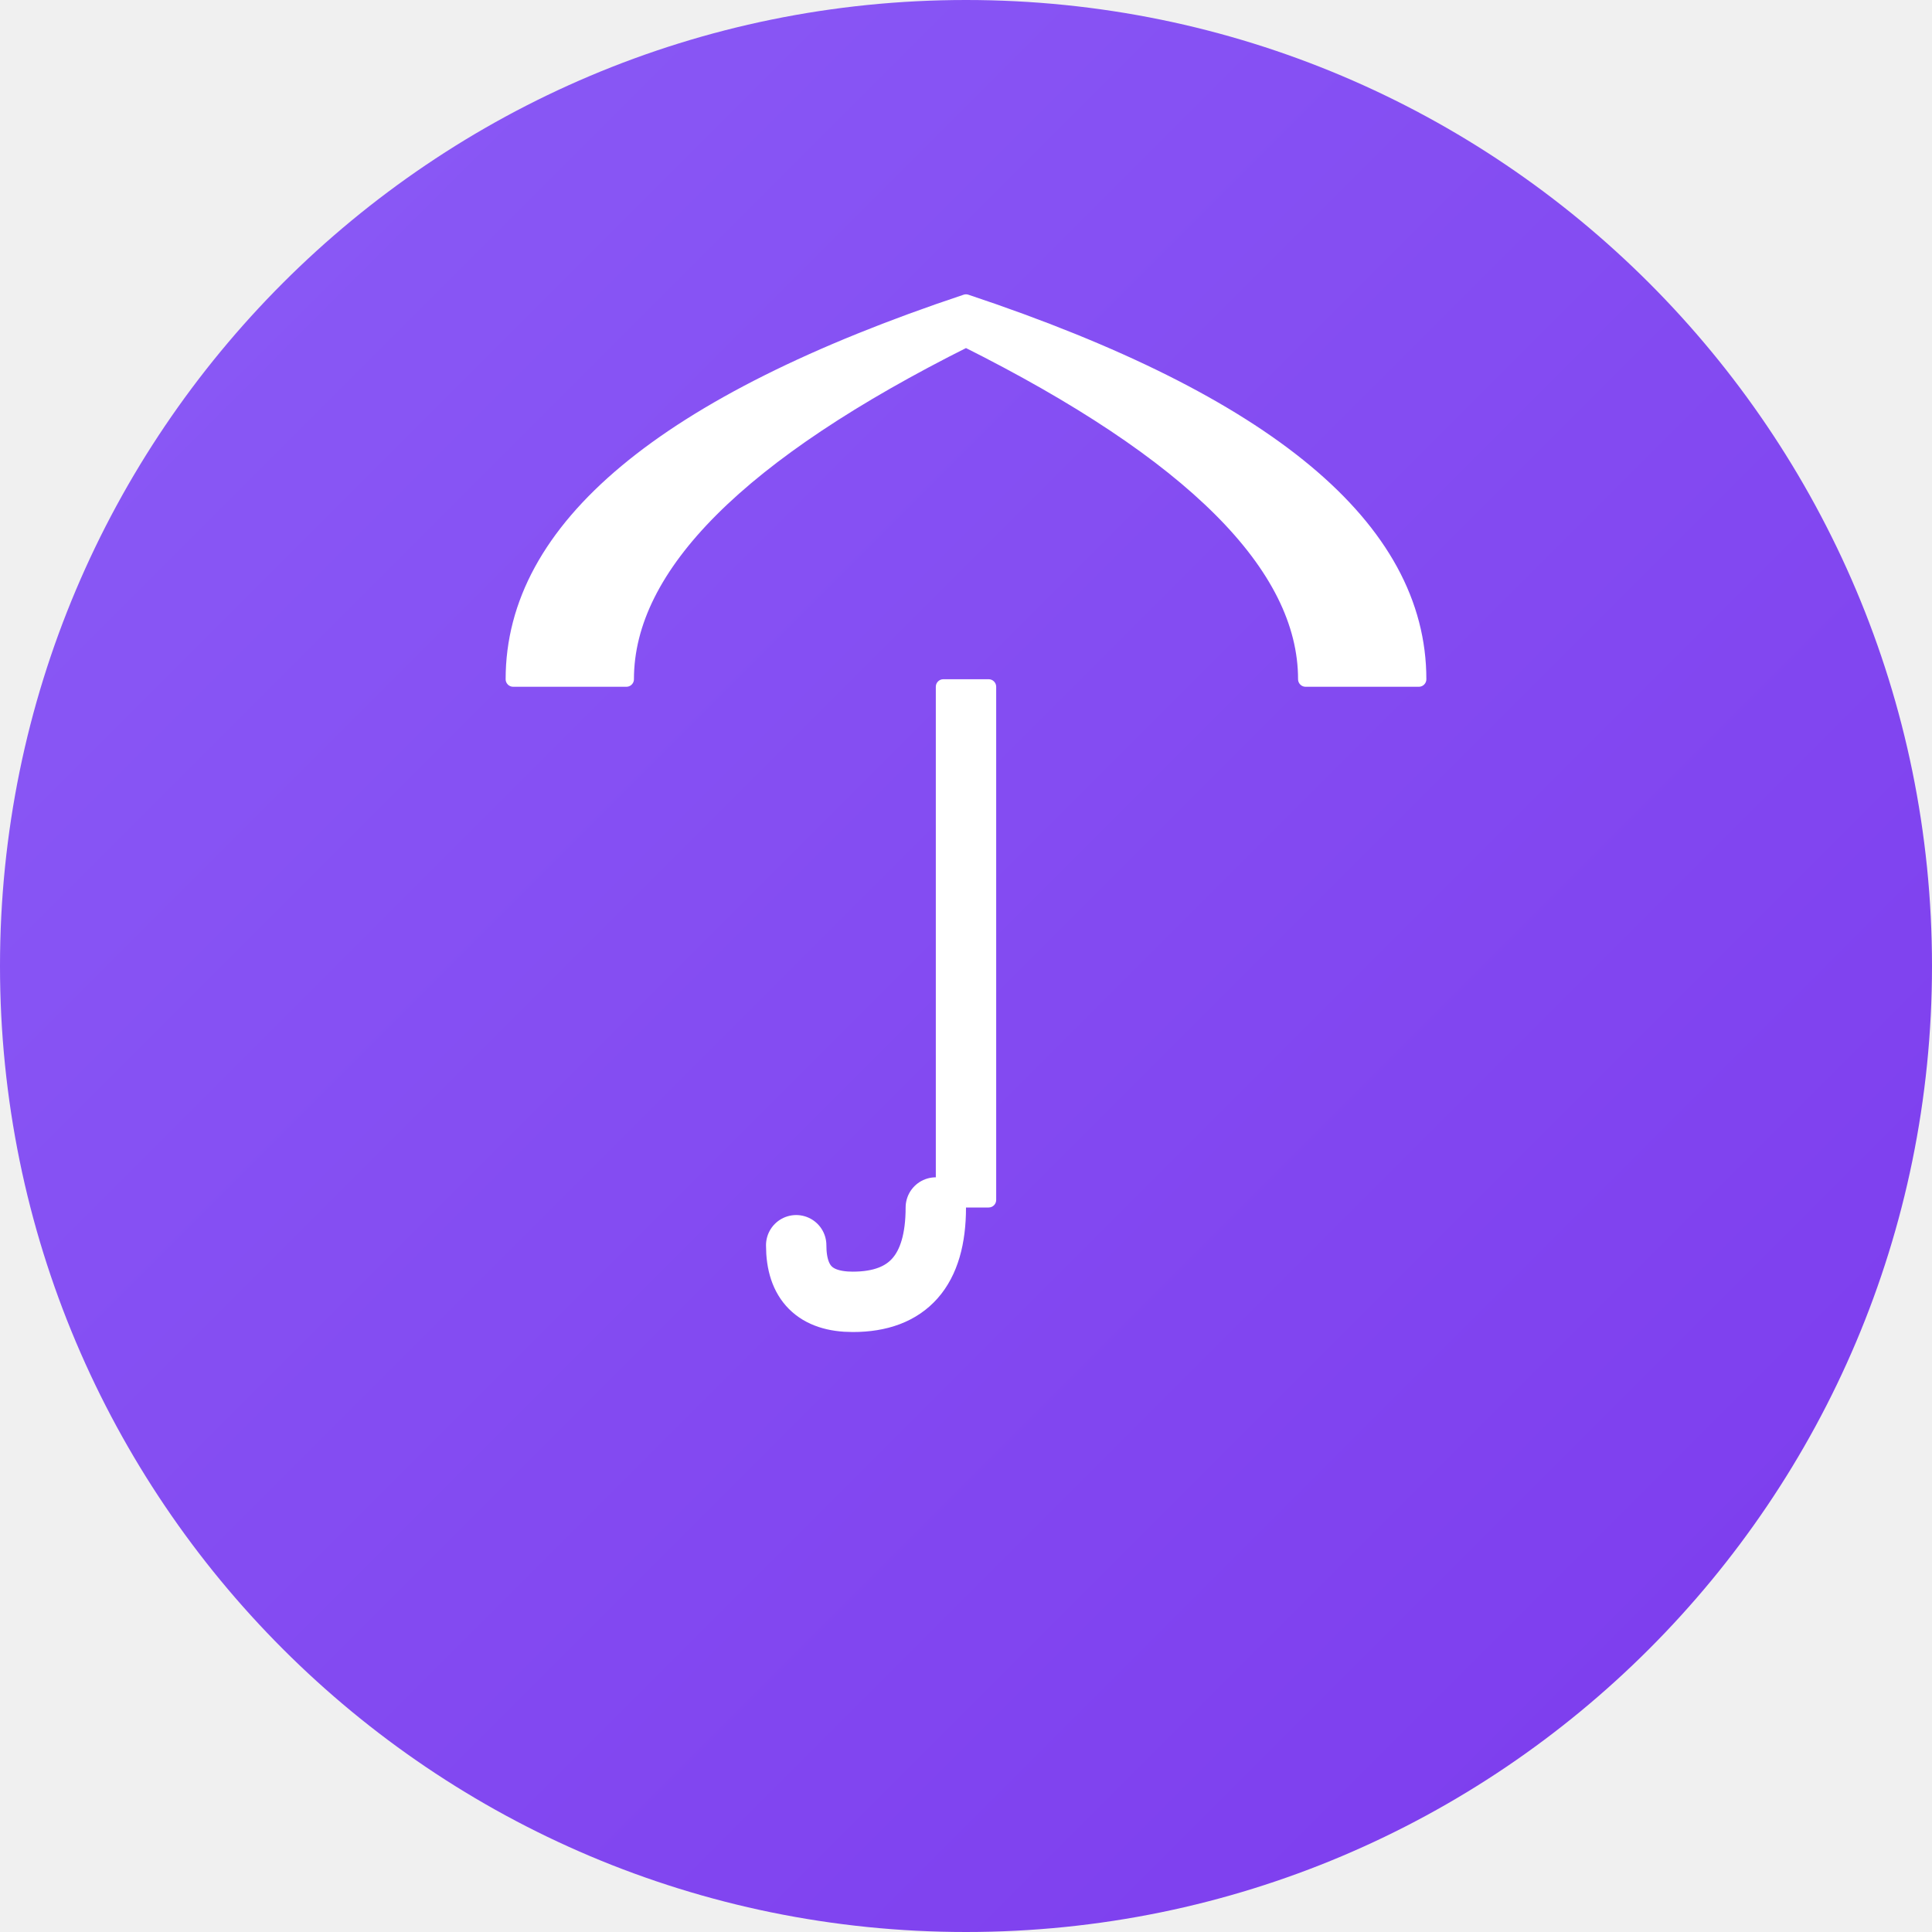
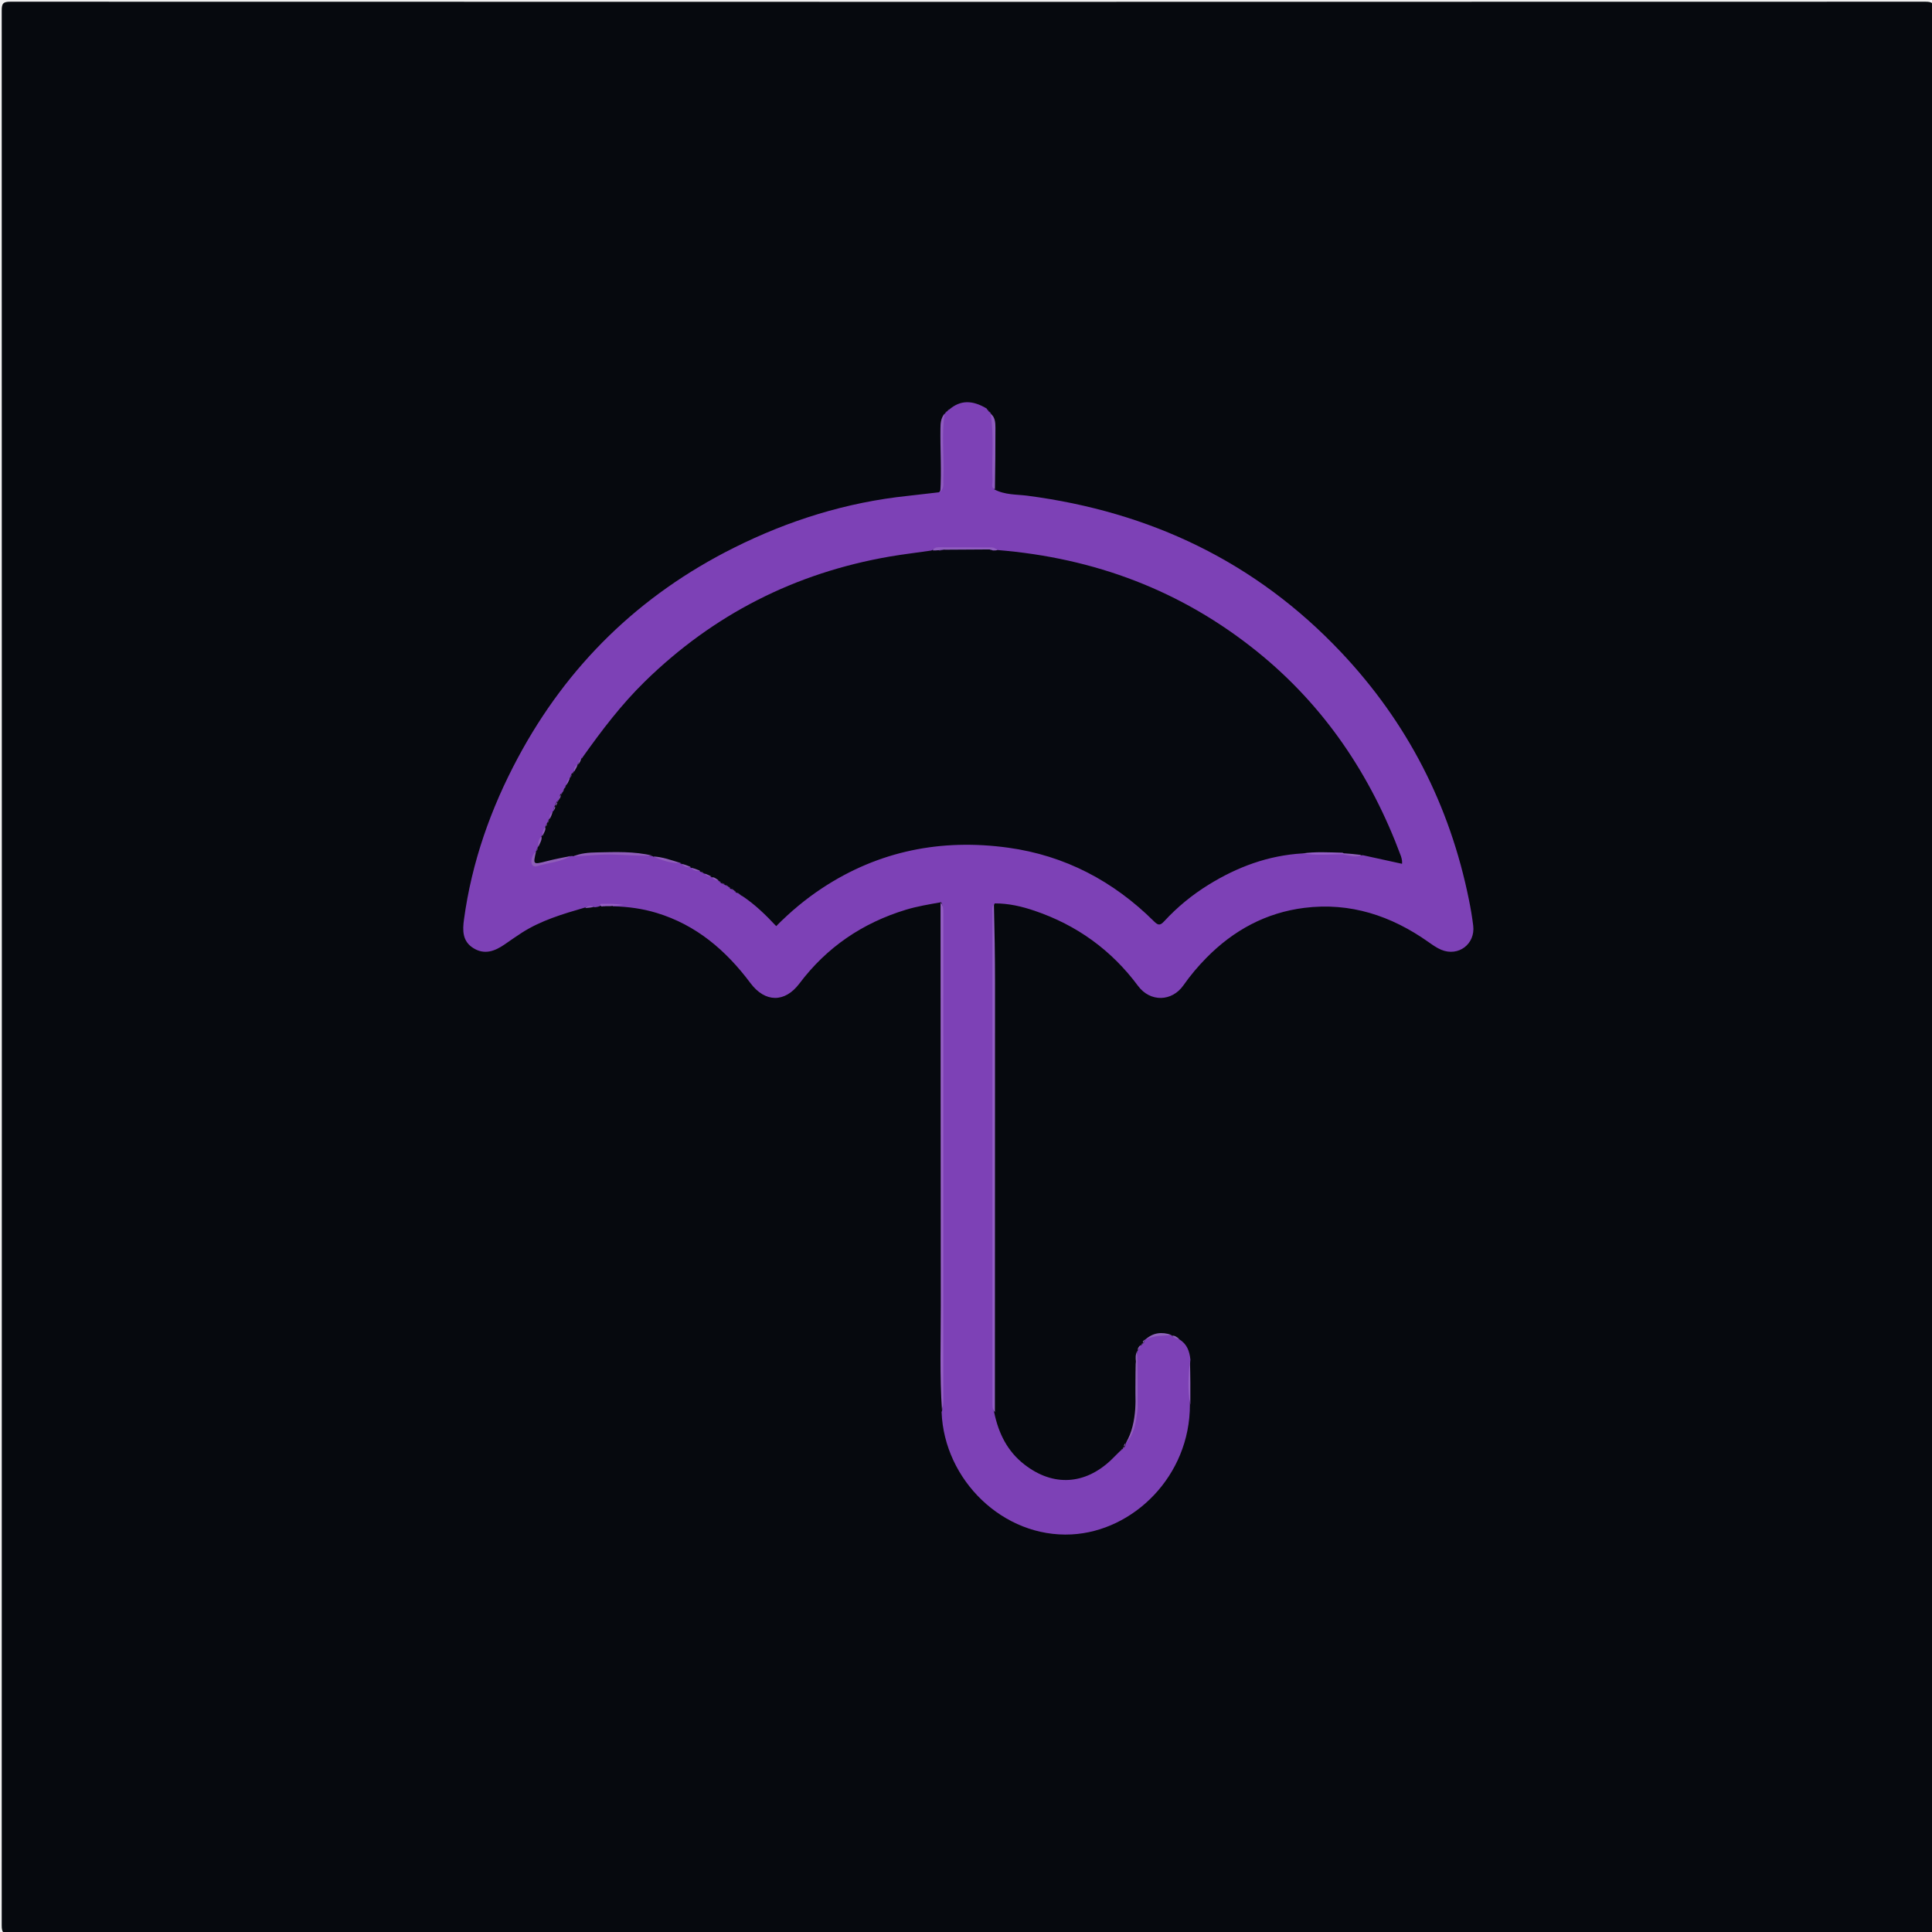
- <svg xmlns="http://www.w3.org/2000/svg" width="512" height="512" viewBox="0 0 512 512">
-   <defs>
-     <linearGradient id="umbrellaGradient" x1="0%" y1="0%" x2="100%" y2="100%">
-       <stop offset="0%" style="stop-color:#8B5CF6;stop-opacity:1" />
-       <stop offset="100%" style="stop-color:#7c3aed;stop-opacity:1" />
-     </linearGradient>
-   </defs>
-   <circle cx="256" cy="256" r="256" fill="url(#umbrellaGradient)" />
-   <g transform="translate(256, 180)">
-     <path d="M 0,-100 Q -120,-60 -120,0 L -90,0 Q -90,-45 0,-90 Q 90,-45 90,0 L 120,0 Q 120,-60 0,-100 Z" fill="#ffffff" stroke="#ffffff" stroke-width="4" stroke-linejoin="round" />
-     <rect x="-8" y="0" width="16" height="140" fill="#ffffff" rx="2" />
-     <path d="M -8,140 Q -8,165 -30,165 Q -45,165 -45,150" fill="none" stroke="#ffffff" stroke-width="16" stroke-linecap="round" />
-   </g>
+ <svg xmlns="http://www.w3.org/2000/svg" version="1.1" id="Layer_1" x="0px" y="0px" width="100%" viewBox="0 0 1024 1024" enable-background="new 0 0 1024 1024" xml:space="preserve">
+   <path fill="#06090E" opacity="1" stroke="none" d=" M647,1025   C432.833,1025 219.167,1024.989 5.5,1025.094   C1.751,1025.095 0.906,1024.249 0.907,1020.5   C1.007,682.167 1.007,343.833 0.907,5.5   C0.906,1.751 1.751,0.906 5.5,0.907   C343.833,1.007 682.167,1.007 1020.5,0.907   C1024.249,0.906 1025.094,1.751 1025.093,5.5   C1024.993,343.833 1024.993,682.167 1025.093,1020.5   C1025.094,1024.249 1024.25,1025.098 1020.5,1025.094   C896.167,1024.98 771.833,1025 647,1025  z" />
+   <path fill="#7D41B6" opacity="1" stroke="none" d=" M503.169,217.008   C508.941,212.096 515.191,211.894 522.935,216.507   C523.253,217.134 523.442,217.425 523.876,217.858   C524.071,218.032 523.97,218.027 523.972,217.976   C524.202,218.189 524.44,218.443 524.893,218.851   C525.095,219.016 525.014,218.975 525.035,218.935   C526.248,221.142 526.956,223.577 526.942,226.08   C526.878,237.064 527.427,248.055 526.918,259.336   C532.7,262.429 538.787,261.983 544.573,262.74   C609.553,271.246 665.526,297.755 710.766,345.661   C745.902,382.867 768.405,426.702 778.558,476.859   C779.48,481.414 780.279,486.008 780.833,490.621   C782.005,500.377 772.971,507.205 763.886,503.402   C761.467,502.389 759.252,500.806 757.089,499.278   C737.336,485.332 715.602,478.145 691.327,481.184   C670.987,483.729 653.779,493.076 639.436,507.654   C635.001,512.162 630.923,516.979 627.28,522.192   C621.119,531.008 609.613,531.211 603.191,522.56   C589.058,503.521 570.717,490.318 548.344,482.723   C541.606,480.435 534.657,478.798 527.246,478.821   C526.111,480.482 526.519,482.026 526.519,483.488   C526.498,570.904 526.499,658.319 526.5,745.734   C526.5,746.567 526.497,747.4 526.935,748.576   C529.285,759.878 534.004,769.267 542.969,776.23   C558.361,788.184 575.146,786.803 588.815,773.902   C590.381,772.424 591.842,770.836 593.634,769.125   C594.187,768.75 594.447,768.535 594.854,768.109   C595.015,767.913 595.02,768.018 594.968,768.02   C595.189,767.798 595.446,767.555 595.834,767.076   C595.978,766.853 595.999,767 595.925,767.011   C596.451,766.604 596.487,765.905 596.768,764.975   C596.828,764.65 596.839,764.921 596.703,764.926   C599.546,759.809 601.856,754.467 601.999,747.977   C602.113,737.271 601.637,726.991 602.739,716.306   C602.927,715.876 602.943,715.94 602.911,715.937   C603.811,715.299 603.368,713.793 604.72,713.039   C604.903,712.77 605.002,712.899 604.937,712.948   C605.172,712.797 605.444,712.563 605.835,712.072   C605.979,711.844 605.989,712.002 605.911,712.006   C606.403,711.632 606.486,711.001 606.813,710.148   C606.972,709.882 606.969,709.969 606.926,709.967   C611.027,707.125 615.534,706.321 620.828,707.687   C621.252,707.821 621.061,707.923 621.011,707.828   C621.922,708.834 623.529,708.696 624.898,709.769   C629.085,712.276 630.466,716.027 630.937,720.643   C630.033,728.718 630.69,736.427 630.678,744.547   C630.739,782.287 600.769,811.553 567.969,813.272   C531.739,815.171 500.395,784.443 499.064,748.403   C499.733,746.698 499.49,745.344 499.49,744.028   C499.501,656.49 499.501,568.951 499.498,481.413   C499.498,480.416 499.558,479.414 498.867,478.194   C492.301,479.35 486.056,480.373 480.058,482.205   C457.126,489.206 438.159,502.063 423.684,521.313   C416,531.532 405.499,531.44 397.755,521.074   C384.823,503.762 369.075,490.233 347.953,483.841   C340.579,481.609 333.066,480.56 324.975,480.36   C324.599,480.07 324.636,479.909 324.674,479.747   C325.3,479.977 325.753,479.958 325.11,479.782   C322.88,479.174 320.635,479.674 318.458,479.996   C317.576,480.509 316.633,480.695 315.329,480.857   C313.385,480.292 311.798,480.36 309.963,481.04   C298.194,484.469 286.742,487.848 276.55,494.384   C273.471,496.359 270.489,498.486 267.473,500.559   C262.245,504.153 256.784,506.253 250.794,502.462   C245.052,498.829 245.128,493.165 245.92,487.336   C250.041,456.99 260.084,428.557 274.462,401.69   C300.778,352.517 338.983,315.348 388.882,290.386   C417.96,275.84 448.585,266.251 481.027,262.837   C486.456,262.266 491.87,261.551 497.707,260.917   C499.349,259.33 498.977,257.448 498.984,255.661   C499.019,246.231 498.999,236.801 499,227.371   C499,224.717 499.013,222.068 500.755,219.314   C500.985,218.912 501.01,218.996 500.968,219.009   C501.191,218.795 501.446,218.557 501.861,218.11   C502.033,217.912 502.042,218.021 501.988,218.026   C502.242,217.733 502.566,217.453 503.169,217.008  z" />
+   <path fill="#935FC3" opacity="1" stroke="none" d=" M527.309,748.46   C525.812,747.058 526.029,744.847 526.029,742.692   C526.021,656.385 526.017,570.077 526.034,483.77   C526.035,482.306 525.647,480.76 526.787,479.25   C527.145,493.094 527.374,507.079 527.377,521.064   C527.394,596.709 527.355,672.353 527.309,748.46  z" />
+   <path fill="#955FC4" opacity="1" stroke="none" d=" M498.513,478.424   C499.98,479.739 499.974,481.901 499.973,484.085   C499.968,570.317 499.975,656.549 499.953,742.78   C499.953,744.26 499.63,745.74 499.286,747.591   C498.004,729.341 498.666,710.702 498.638,692.074   C498.53,621.014 498.594,549.954 498.513,478.424  z" />
+   <path fill="#8F5CBF" opacity="1" stroke="none" d=" M500.697,219.14   C498.892,230.526 500.528,242.246 499.983,253.903   C499.878,256.129 500.66,258.581 498.381,260.68   C499.095,249.743 498.315,238.536 498.452,227.339   C498.487,224.491 498.553,221.732 500.697,219.14  z" />
+   <path fill="#8F5CBF" opacity="1" stroke="none" d=" M527.333,259.259   C525.005,258.493 526.136,256.418 526.066,254.794   C525.559,243.117 526.923,231.392 525.098,219.32   C527.356,220.999 527.596,223.858 527.601,226.647   C527.619,237.389 527.493,248.132 527.333,259.259  z" />
+   <path fill="#8F5EB9" opacity="1" stroke="none" d=" M602.755,748.531   C601.94,754.484 601.098,760.08 596.883,764.74   C603.14,753.304 601.81,740.546 601.854,727.984   C601.861,725.99 601.878,723.996 601.975,721.62   C603.095,730.18 602.151,739.158 602.755,748.531  z" />
+   <path fill="#8E63B9" opacity="1" stroke="none" d=" M602.967,748.487   C600.981,740.07 602.501,731.071 602.055,721.689   C601.826,719.632 601.771,718.04 602.682,716.191   C602.945,726.592 602.962,737.308 602.967,748.487  z" />
+   <path fill="#935FC3" opacity="1" stroke="none" d=" M630.907,744.51   C629.369,737.253 629.8,729.513 630.702,721.4   C630.921,728.704 630.959,736.377 630.907,744.51  z" />
+   <path fill="#8E63B9" opacity="1" stroke="none" d=" M620.99,707.552   C616.654,708.036 611.97,707.663 607.269,709.887   C610.986,706.432 615.633,705.697 620.99,707.552  z" />
+   <path fill="#955FC4" opacity="1" stroke="none" d=" M318.668,480.391   C317.419,479.014 318.61,479.071 319.34,479.064   C323.105,479.025 326.87,479.046 330.648,479.6   C328.896,479.741 327.144,479.883 324.977,480.128   C323.762,480.28 322.963,480.328 321.883,480.258   C321.231,480.23 320.861,480.321 319.93,480.296   C319.254,480.411 319.07,480.503 318.668,480.391  z" />
+   <path fill="#8E63B9" opacity="1" stroke="none" d=" M625.019,709.627   C623.783,709.755 622.497,709.271 621.212,707.979   C622.489,707.687 623.627,708.583 625.019,709.627  z" />
+   <path fill="#8F5CBF" opacity="1" stroke="none" d=" M310.162,481.314   C311.129,480.235 312.644,479.808 314.658,480.676   C313.514,481.001 312.061,481.17 310.162,481.314  z" />
+   <path fill="#8E63B9" opacity="1" stroke="none" d=" M604.571,712.853   C604.387,713.686 603.87,714.602 603.116,715.726   C602.842,714.712 603.518,713.813 604.571,712.853  z" />
+   <path fill="#8F5EB9" opacity="1" stroke="none" d=" M596.525,764.849   C596.598,765.249 596.367,765.849 595.995,766.735   C595.379,766.251 595.893,765.667 596.525,764.849  z" />
+   <path fill="#8E63B9" opacity="1" stroke="none" d=" M606.668,710.048   C606.704,710.424 606.436,710.965 606,711.759   C605.348,711.217 605.953,710.744 606.668,710.048  z" />
+   <path fill="#8E63B9" opacity="1" stroke="none" d=" M605.63,711.804   C605.73,712.098 605.481,712.351 605.052,712.801   C605.009,712.586 605.145,712.175 605.63,711.804  z" />
+   <path fill="#7D41B6" opacity="1" stroke="none" d=" M319.625,480.35   C319.74,480.156 320.112,480.13 321.042,480.122   C321.028,480.265 320.454,480.392 319.625,480.35  z" />
+   <path fill="#8F5EB9" opacity="1" stroke="none" d=" M595.646,766.829   C595.732,767.105 595.486,767.357 595.078,767.816   C595.049,767.617 595.182,767.211 595.646,766.829  z" />
+   <path fill="#8F5EB9" opacity="1" stroke="none" d=" M594.733,767.95   C594.77,768.143 594.524,768.373 594.098,768.777   C594.094,768.63 594.272,768.308 594.733,767.95  z" />
+   <path fill="#8F5CBF" opacity="1" stroke="none" d=" M525.016,218.738   C524.854,218.765 524.612,218.515 524.173,218.095   C524.296,218.104 524.617,218.282 525.016,218.738  z" />
+   <path fill="#8F5CBF" opacity="1" stroke="none" d=" M501.754,217.982   C501.784,218.154 501.535,218.396 501.106,218.83   C501.109,218.698 501.292,218.374 501.754,217.982  z" />
+   <path fill="#8F5CBF" opacity="1" stroke="none" d=" M524.038,217.75   C523.865,217.755 523.659,217.477 523.284,217.006   C523.411,217.03 523.708,217.248 524.038,217.75  z" />
+   <path fill="#8F5CBF" opacity="1" stroke="none" d=" M503.084,216.896   C503.078,217.073 502.722,217.319 502.15,217.797   C502.2,217.675 502.467,217.319 503.084,216.896  z" />
+   <path fill="#06090F" opacity="1" stroke="none" d=" M528.684,291.528   C580.182,295.717 626.189,313.017 666.244,345.301   C702.008,374.128 726.624,410.914 742.527,453.766   C742.814,454.539 742.957,455.371 743.1,456.187   C743.178,456.63 743.114,457.098 743.114,457.832   C736.237,456.313 729.488,454.821 722.348,453.281   C718.672,453.895 715.555,452.327 711.851,452.5   C704.578,452.474 697.76,452.553 690.501,452.309   C672.085,453.392 655.768,459.53 640.564,468.931   C631.886,474.296 624.035,480.71 617.133,488.205   C615.115,490.396 614.021,490.703 611.762,488.454   C590.226,467.026 564.423,453.436 534.368,449.294   C499.102,444.433 465.878,450.869 435.767,470.728   C426.99,476.517 418.969,483.212 411.401,490.869   C405.925,485.002 400.335,479.551 393.568,474.988   C392.908,474.771 392.604,474.584 392.166,474.129   C391.994,473.92 392.016,473.983 392.045,473.967   C391.578,473.569 390.954,473.514 390.18,473.081   C389.966,472.866 389.959,473.001 390.026,473.005   C389.811,472.79 389.546,472.55 389.13,472.085   C388.962,471.877 389.08,472.017 389.15,471.958   C388.641,471.655 388.031,471.506 387.201,471.12   C386.972,470.906 386.985,471.019 387.041,471.012   C386.813,470.789 386.546,470.552 386.131,470.084   C385.963,469.875 386.019,470.015 386.089,469.987   C385.616,469.613 384.98,469.512 384.169,469.062   C383.95,468.834 384.122,469.011 384.21,468.924   C383.666,468.694 383.045,468.504 382.192,468.095   C381.962,467.866 381.962,468.006 382.032,468.006   C381.815,467.791 381.547,467.553 381.135,467.08   C380.971,466.867 381.028,466.992 381.091,466.964   C379.936,466.317 378.806,465.5 377.186,465.04   C376.965,464.778 377.104,464.968 377.2,464.898   C375.928,464.497 374.847,463.44 373.18,463.032   C372.955,462.762 373.023,462.988 373.136,462.954   C372.644,462.654 371.998,462.51 371.167,462.027   C370.952,461.777 371.148,461.945 371.232,461.847   C369.65,461.325 368.06,460.65 366.185,459.954   C365.987,459.643 366.119,459.86 366.228,459.794   C364.649,459.349 363.057,458.65 361.206,457.919   C361.035,457.59 361.075,457.789 361.174,457.769   C356.325,456.653 351.563,454.741 346.198,454.04   C345.944,453.729 346.045,453.92 346.14,453.869   C332.246,451.23 318.249,451.266 303.817,453.792   C303.392,453.909 303.358,453.619 303.213,453.635   C297.199,455.483 291.122,456.501 285.224,458.217   C282.956,458.876 282.084,457.939 282.502,455.744   C282.777,454.3 283.385,452.929 284.023,451.243   C284.396,451.013 284.144,451.051 284.164,451.177   C284.306,450.664 284.495,450.044 284.929,449.21   C285.174,448.998 285.055,449.048 285.081,449.107   C285.707,447.288 286.188,445.377 286.935,443.226   C287.222,442.992 287.054,443.168 287.142,443.252   C287.653,441.714 288.804,440.3 288.857,438.24   C289.113,437.979 288.971,438.158 289.06,438.229   C289.313,437.662 289.494,437.029 289.937,436.178   C290.178,435.953 289.984,436.126 290.071,436.223   C290.299,435.671 290.496,435.037 290.929,434.171   C291.166,433.938 291.003,434.13 291.099,434.211   C291.579,432.986 292.094,431.729 292.888,430.257   C293.145,430.034 293.062,430.052 293.071,430.093   C293.663,429.325 293.399,428.337 293.894,427.217   C294.146,426.978 294.013,427.117 294.083,427.183   C294.343,426.64 294.492,426.019 294.922,425.192   C295.154,424.973 294.996,424.993 295.006,425.072   C295.162,424.846 295.368,424.589 295.852,424.264   C296.072,424.147 296.133,424.121 296.118,424.092   C296.679,423.273 296.387,422.305 296.887,421.213   C297.129,420.976 296.994,420.991 297.001,421.059   C297.206,420.827 297.437,420.556 297.917,420.157   C298.137,420.003 298.021,420.031 298.035,420.089   C298.384,419.615 298.49,419.001 298.888,418.192   C299.098,417.966 298.987,418.012 299.009,418.068   C299.393,417.61 299.487,416.993 299.941,416.235   C300.185,416.05 300.097,416.078 300.111,416.122   C300.669,414.91 301.498,413.774 302.015,412.19   C302.299,411.995 302.073,412.112 302.132,412.225   C302.273,411.686 302.5,411.069 302.893,410.205   C303.124,409.974 302.992,409.996 303.003,410.062   C303.208,409.828 303.436,409.556 303.919,409.161   C304.14,409.011 304.048,409.05 304.068,409.096   C304.801,407.942 305.014,406.514 306.139,405.24   C306.469,405.13 306.256,405.201 306.293,405.307   C306.155,404.099 307.269,403.392 308.047,402.207   C308.341,402.026 308.132,401.883 308.061,401.988   C308.201,401.811 308.444,401.559 308.929,401.181   C319.004,387.004 329.358,373.389 341.649,361.351   C378.022,325.727 421.343,303.689 471.465,295.003   C478.663,293.755 485.937,292.945 493.587,291.802   C494.699,291.262 495.454,291.045 496.668,291.013   C498.171,291.009 499.255,290.908 500.723,290.525   C508.343,290.494 515.541,290.503 523.159,290.501   C524.134,290.486 524.68,290.547 525.606,290.793   C526.783,291.006 527.585,291.039 528.684,291.528  z" />
+   <path fill="#8F5EB9" opacity="1" stroke="none" d=" M303.875,453.924   C307.581,452.21 312.042,451.876 316.449,451.791   C326.211,451.603 336.013,451.133 345.951,453.544   C339.668,453.548 333.098,453.33 326.534,452.993   C319.108,452.612 311.747,453.561 303.875,453.924  z" />
+   <path fill="#8F5EB9" opacity="1" stroke="none" d=" M284.133,451.259   C282.473,458.371 282.456,458.306 289.718,456.448   C293.849,455.391 298.045,454.588 302.639,453.661   C297.37,456.916 290.776,457.181 284.666,459.079   C282.334,459.804 281.405,458.009 281.702,455.839   C281.928,454.193 282.538,452.644 284.133,451.259  z" />
+   <path fill="#8F5CBF" opacity="1" stroke="none" d=" M528.772,291.448   C528.24,291.752 527.449,291.788 526.267,291.765   C525.568,291.526 525.258,291.349 524.68,291.215   C516.794,291.273 509.173,291.291 501.13,291.363   C499.726,291.149 498.773,291.637 497.438,291.624   C496.307,291.748 495.535,291.78 494.381,291.741   C494.872,290.525 496.067,290.062 497.469,290.063   C506.916,290.074 516.363,290.059 525.809,290.148   C526.714,290.157 527.612,290.821 528.772,291.448  z" />
+   <path fill="#935FC3" opacity="1" stroke="none" d=" M690.432,452.323   C697.062,451.352 704.084,451.764 711.552,451.957   C712.223,452.243 712.441,452.397 712.303,452.734   C704.899,452.796 697.833,453.531 690.432,452.323  z" />
+   <path fill="#8F5EB9" opacity="1" stroke="none" d=" M346.249,453.954   C351.056,454.139 355.847,455.909 361.007,457.495   C356.103,457.648 351.248,456.248 346.249,453.954  z" />
+   <path fill="#8F5EB9" opacity="1" stroke="none" d=" M712.35,452.97   C711.947,452.916 711.977,452.503 711.991,452.296   C715.057,452.403 718.108,452.717 721.559,453.132   C718.854,454.734 715.812,453.505 712.35,452.97  z" />
+   <path fill="#8F5EB9" opacity="1" stroke="none" d=" M286.991,443.271   C287.425,445.088 286.228,446.786 285.359,448.908   C285.054,447.117 285.201,445.125 286.991,443.271  z" />
+   <path fill="#8F5EB9" opacity="1" stroke="none" d=" M366.248,459.907   C367.597,460.172 369.207,460.701 371.066,461.49   C369.489,461.908 367.829,461.559 366.248,459.907  z" />
+   <path fill="#8F5EB9" opacity="1" stroke="none" d=" M361.287,457.867   C362.636,458.129 364.238,458.669 366.088,459.468   C364.508,459.895 362.831,459.6 361.287,457.867  z" />
+   <path fill="#8F5EB9" opacity="1" stroke="none" d=" M292.865,430.244   C292.667,431.302 292.19,432.57 291.453,434.065   C291.109,432.814 291.35,431.454 292.865,430.244  z" />
+   <path fill="#8F5EB9" opacity="1" stroke="none" d=" M306.164,405.316   C305.846,406.325 305.224,407.52 304.344,408.928   C304.159,407.676 304.416,406.3 306.164,405.316  z" />
+   <path fill="#8F5EB9" opacity="1" stroke="none" d=" M288.923,438.273   C289.515,439.836 288.34,441.276 287.523,443.112   C287.274,441.602 287.77,440.011 288.923,438.273  z" />
+   <path fill="#8F5EB9" opacity="1" stroke="none" d=" M377.218,465.009   C378.456,464.765 379.555,465.67 380.944,466.662   C379.751,466.749 378.476,466.288 377.218,465.009  z" />
+   <path fill="#8F5EB9" opacity="1" stroke="none" d=" M373.214,462.999   C374.263,463.262 375.571,463.761 377.087,464.545   C375.818,464.784 374.542,464.259 373.214,462.999  z" />
+   <path fill="#8F5EB9" opacity="1" stroke="none" d=" M302.056,412.241   C301.748,413.242 301.196,414.489 300.385,415.951   C300.228,414.729 300.733,413.476 302.056,412.241  z" />
+   <path fill="#8F5EB9" opacity="1" stroke="none" d=" M308.051,402.221   C307.851,403.019 307.361,404.013 306.6,405.21   C306.309,404.177 306.676,403.125 308.051,402.221  z" />
+   <path fill="#8F5EB9" opacity="1" stroke="none" d=" M293.993,427.276   C294.649,428.008 293.931,428.796 293.346,429.899   C293.334,429.281 293.587,428.428 293.993,427.276  z" />
+   <path fill="#8F5EB9" opacity="1" stroke="none" d=" M296.969,421.264   C297.537,421.968 296.934,422.744 296.338,423.816   C296.338,423.226 296.573,422.389 296.969,421.264  z" />
+   <path fill="#8F5EB9" opacity="1" stroke="none" d=" M290.03,436.236   C290.037,436.616 289.897,437.28 289.453,438.121   C289.394,437.706 289.638,437.112 290.03,436.236  z" />
+   <path fill="#8F5EB9" opacity="1" stroke="none" d=" M390.223,473.008   C390.553,473.049 391.141,473.232 391.901,473.684   C391.543,473.684 391.012,473.417 390.223,473.008  z" />
+   <path fill="#8F5EB9" opacity="1" stroke="none" d=" M387.242,471.052   C387.595,471.052 388.219,471.198 389.031,471.621   C388.651,471.665 388.081,471.431 387.242,471.052  z" />
+   <path fill="#8F5EB9" opacity="1" stroke="none" d=" M302.994,410.261   C303.003,410.623 302.881,411.272 302.475,412.129   C302.415,411.742 302.64,411.145 302.994,410.261  z" />
+   <path fill="#8F5EB9" opacity="1" stroke="none" d=" M384.215,468.991   C384.561,469.027 385.172,469.221 385.971,469.686   C385.6,469.688 385.041,469.418 384.215,468.991  z" />
+   <path fill="#8F5EB9" opacity="1" stroke="none" d=" M382.243,468.005   C382.606,468 383.249,468.134 384.096,468.553   C383.707,468.607 383.116,468.376 382.243,468.005  z" />
+   <path fill="#8F5EB9" opacity="1" stroke="none" d=" M300.001,416.285   C299.964,416.615 299.743,417.181 299.277,417.935   C299.294,417.589 299.555,417.054 300.001,416.285  z" />
+   <path fill="#8F5EB9" opacity="1" stroke="none" d=" M298.939,418.225   C298.913,418.561 298.727,419.155 298.295,419.948   C298.293,419.592 298.537,419.038 298.939,418.225  z" />
+   <path fill="#8F5EB9" opacity="1" stroke="none" d=" M371.227,461.942   C371.592,461.966 372.232,462.155 373.06,462.632   C372.667,462.649 372.084,462.378 371.227,461.942  z" />
+   <path fill="#8F5EB9" opacity="1" stroke="none" d=" M295.042,425.262   C295.632,425.735 295.138,426.337 294.489,427.109   C294.412,426.684 294.671,426.118 295.042,425.262  z" />
+   <path fill="#8F5EB9" opacity="1" stroke="none" d=" M291.013,434.222   C291.02,434.598 290.873,435.257 290.442,436.118   C290.392,435.715 290.626,435.11 291.013,434.222  z" />
+   <path fill="#8F5EB9" opacity="1" stroke="none" d=" M285.002,449.264   C285.027,449.639 284.881,450.28 284.458,451.112   C284.398,450.712 284.614,450.121 285.002,449.264  z" />
+   <path fill="#8F5EB9" opacity="1" stroke="none" d=" M392.213,474.073   C392.311,474.096 392.628,474.271 393.094,474.676   C392.973,474.679 392.702,474.453 392.213,474.073  z" />
+   <path fill="#8F5EB9" opacity="1" stroke="none" d=" M389.166,472.048   C389.316,472.05 389.671,472.223 390.059,472.703   C389.852,472.745 389.611,472.482 389.166,472.048  z" />
+   <path fill="#8F5EB9" opacity="1" stroke="none" d=" M386.161,470.055   C386.328,470.046 386.693,470.218 387.078,470.698   C386.851,470.749 386.604,470.492 386.161,470.055  z" />
+   <path fill="#8F5EB9" opacity="1" stroke="none" d=" M381.172,467.045   C381.349,467.036 381.728,467.206 382.104,467.691   C381.859,467.745 381.616,467.484 381.172,467.045  z" />
+   <path fill="#8F5EB9" opacity="1" stroke="none" d=" M295.897,424.314   C295.921,424.511 295.771,424.874 295.318,425.194   C295.248,424.924 295.484,424.7 295.897,424.314  z" />
+   <path fill="#8F5EB9" opacity="1" stroke="none" d=" M297.954,420.196   C297.972,420.385 297.807,420.768 297.325,421.138   C297.262,420.88 297.517,420.634 297.954,420.196  z" />
+   <path fill="#8F5EB9" opacity="1" stroke="none" d=" M303.954,409.2   C303.973,409.386 303.806,409.761 303.327,410.132   C303.265,409.882 303.517,409.635 303.954,409.2  z" />
+   <path fill="#8F5EB9" opacity="1" stroke="none" d=" M308.95,401.205   C308.954,401.364 308.766,401.699 308.283,402.063   C308.245,401.855 308.502,401.619 308.95,401.205  z" />
+   <path fill="#7D41B6" opacity="1" stroke="none" d=" M497.44,291.818   C498.042,291.57 499.005,291.423 500.338,291.347   C499.739,291.584 498.77,291.752 497.44,291.818  z" />
+   <path fill="#7D41B6" opacity="1" stroke="none" d=" M524.607,291.457   C524.75,291.329 525.084,291.404 525.647,291.593   C525.517,291.691 525.158,291.676 524.607,291.457  z" />
</svg>
